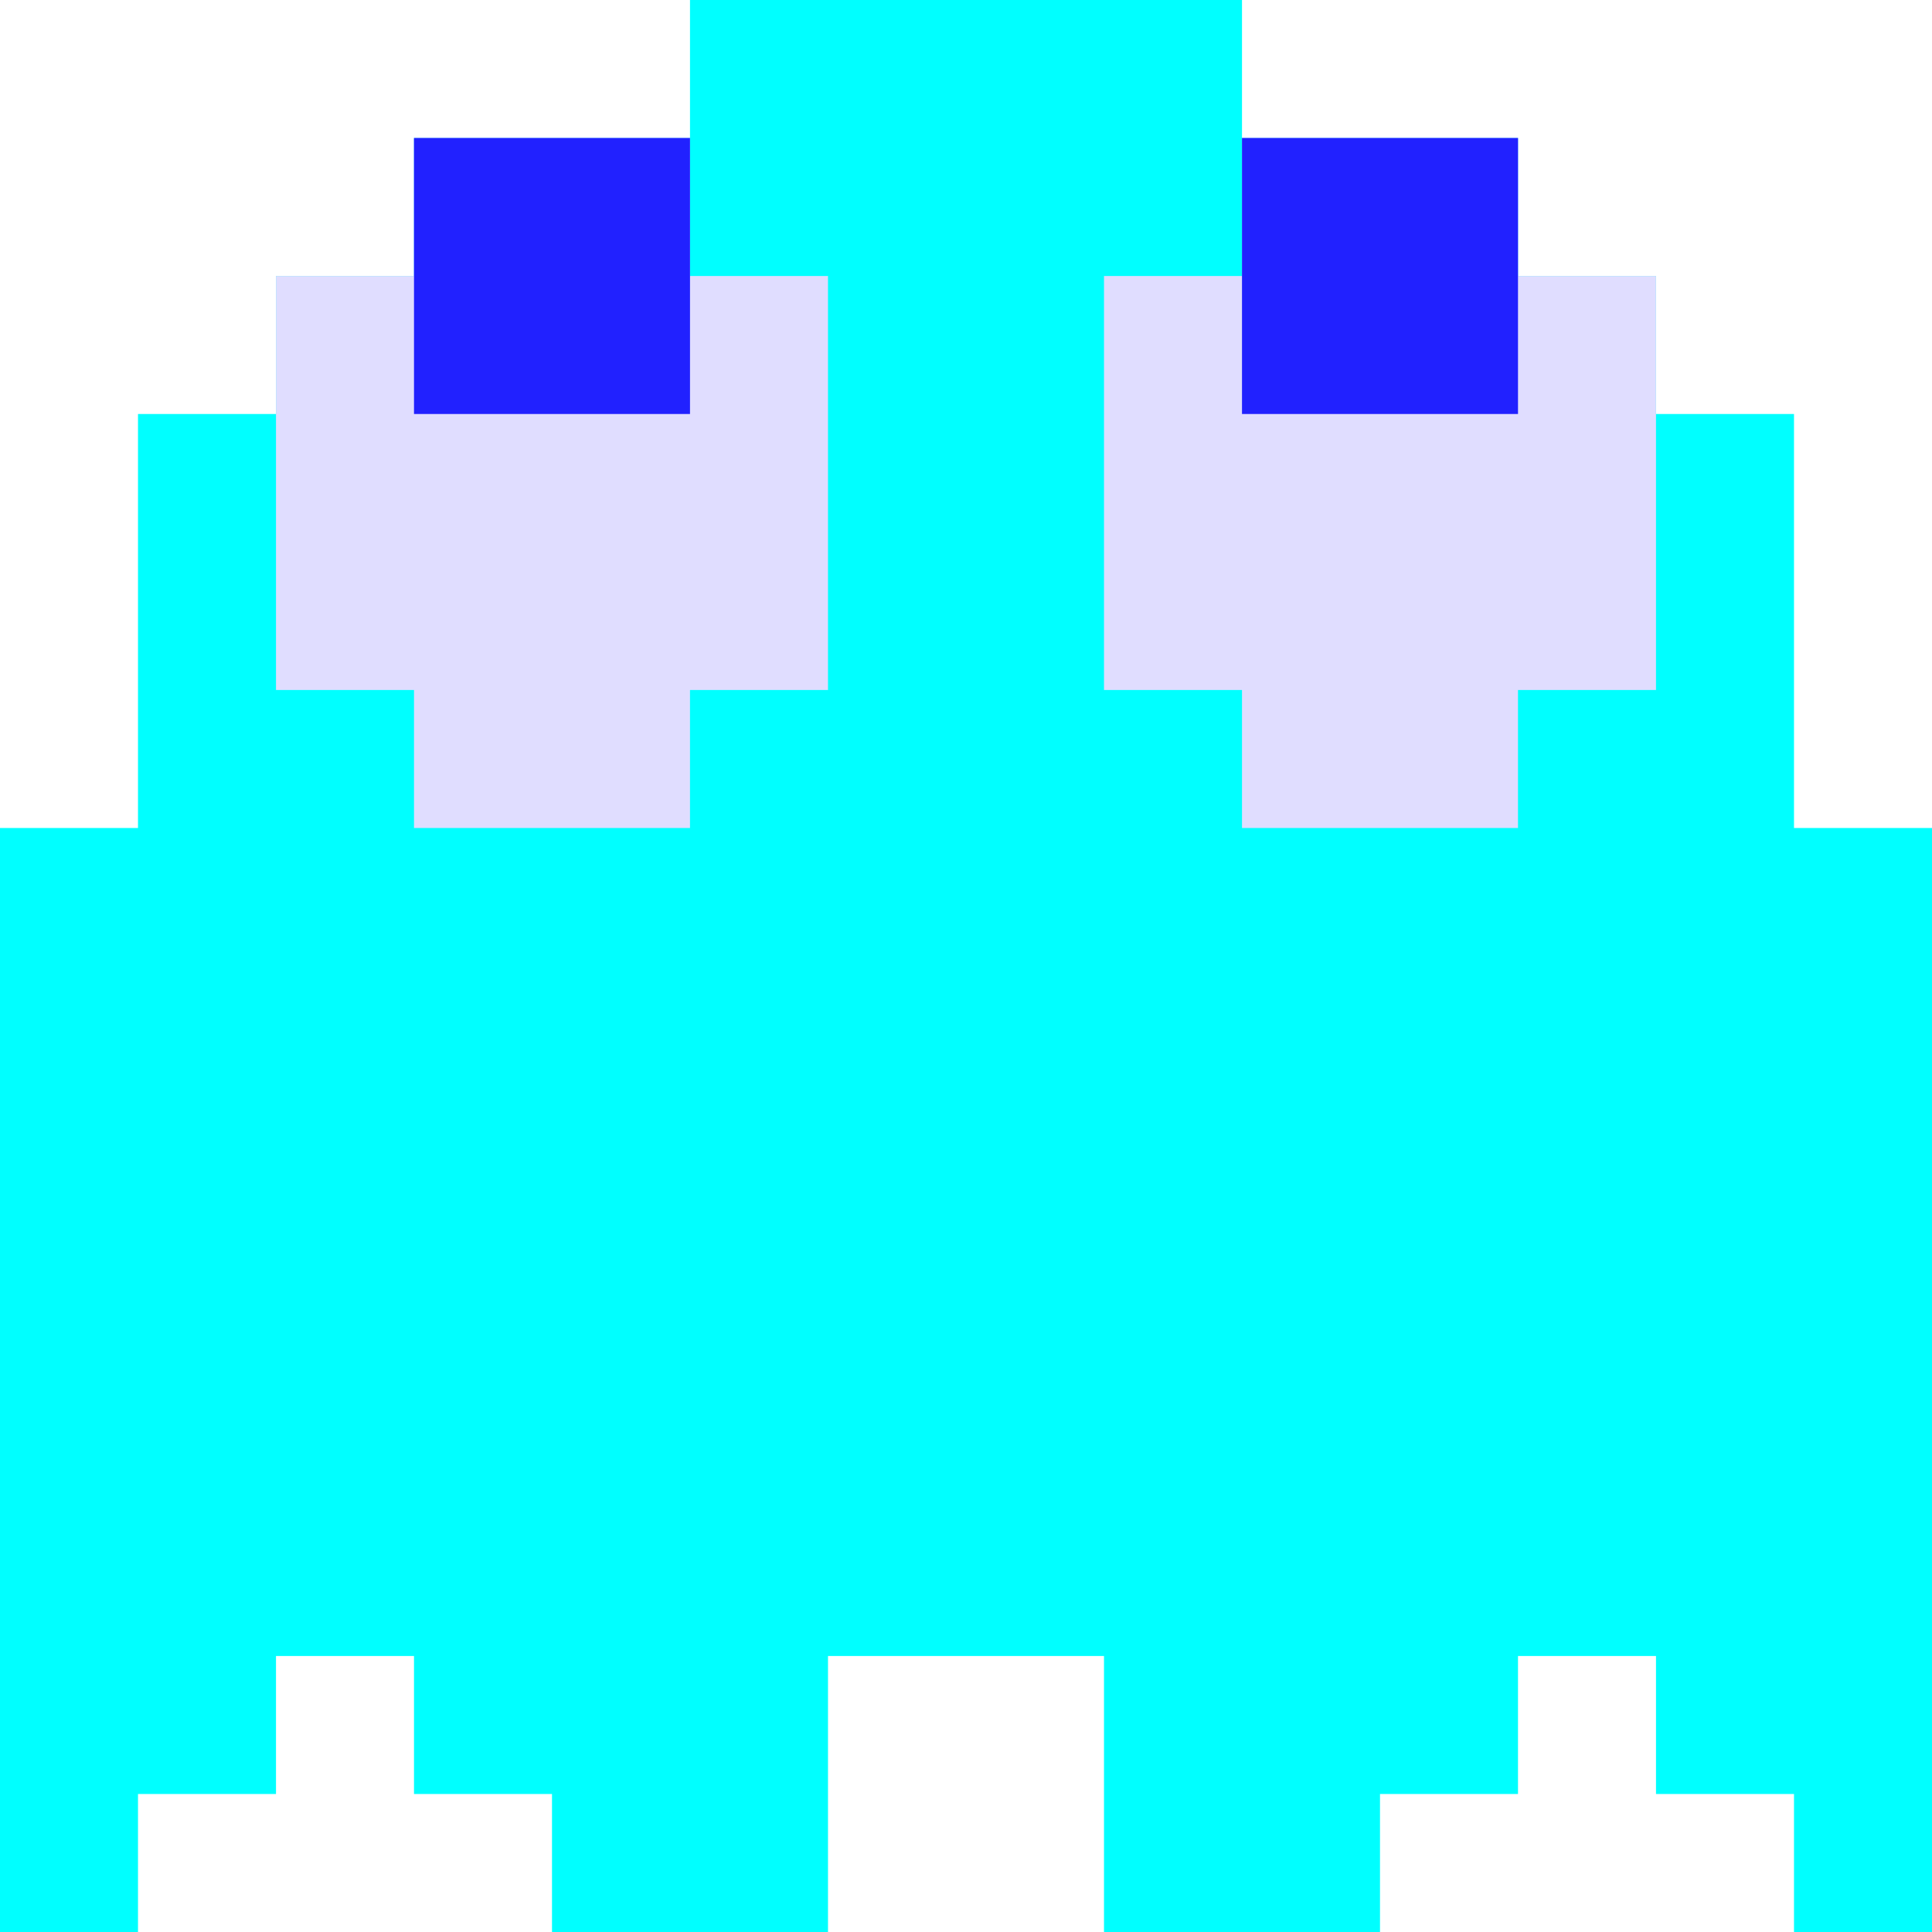
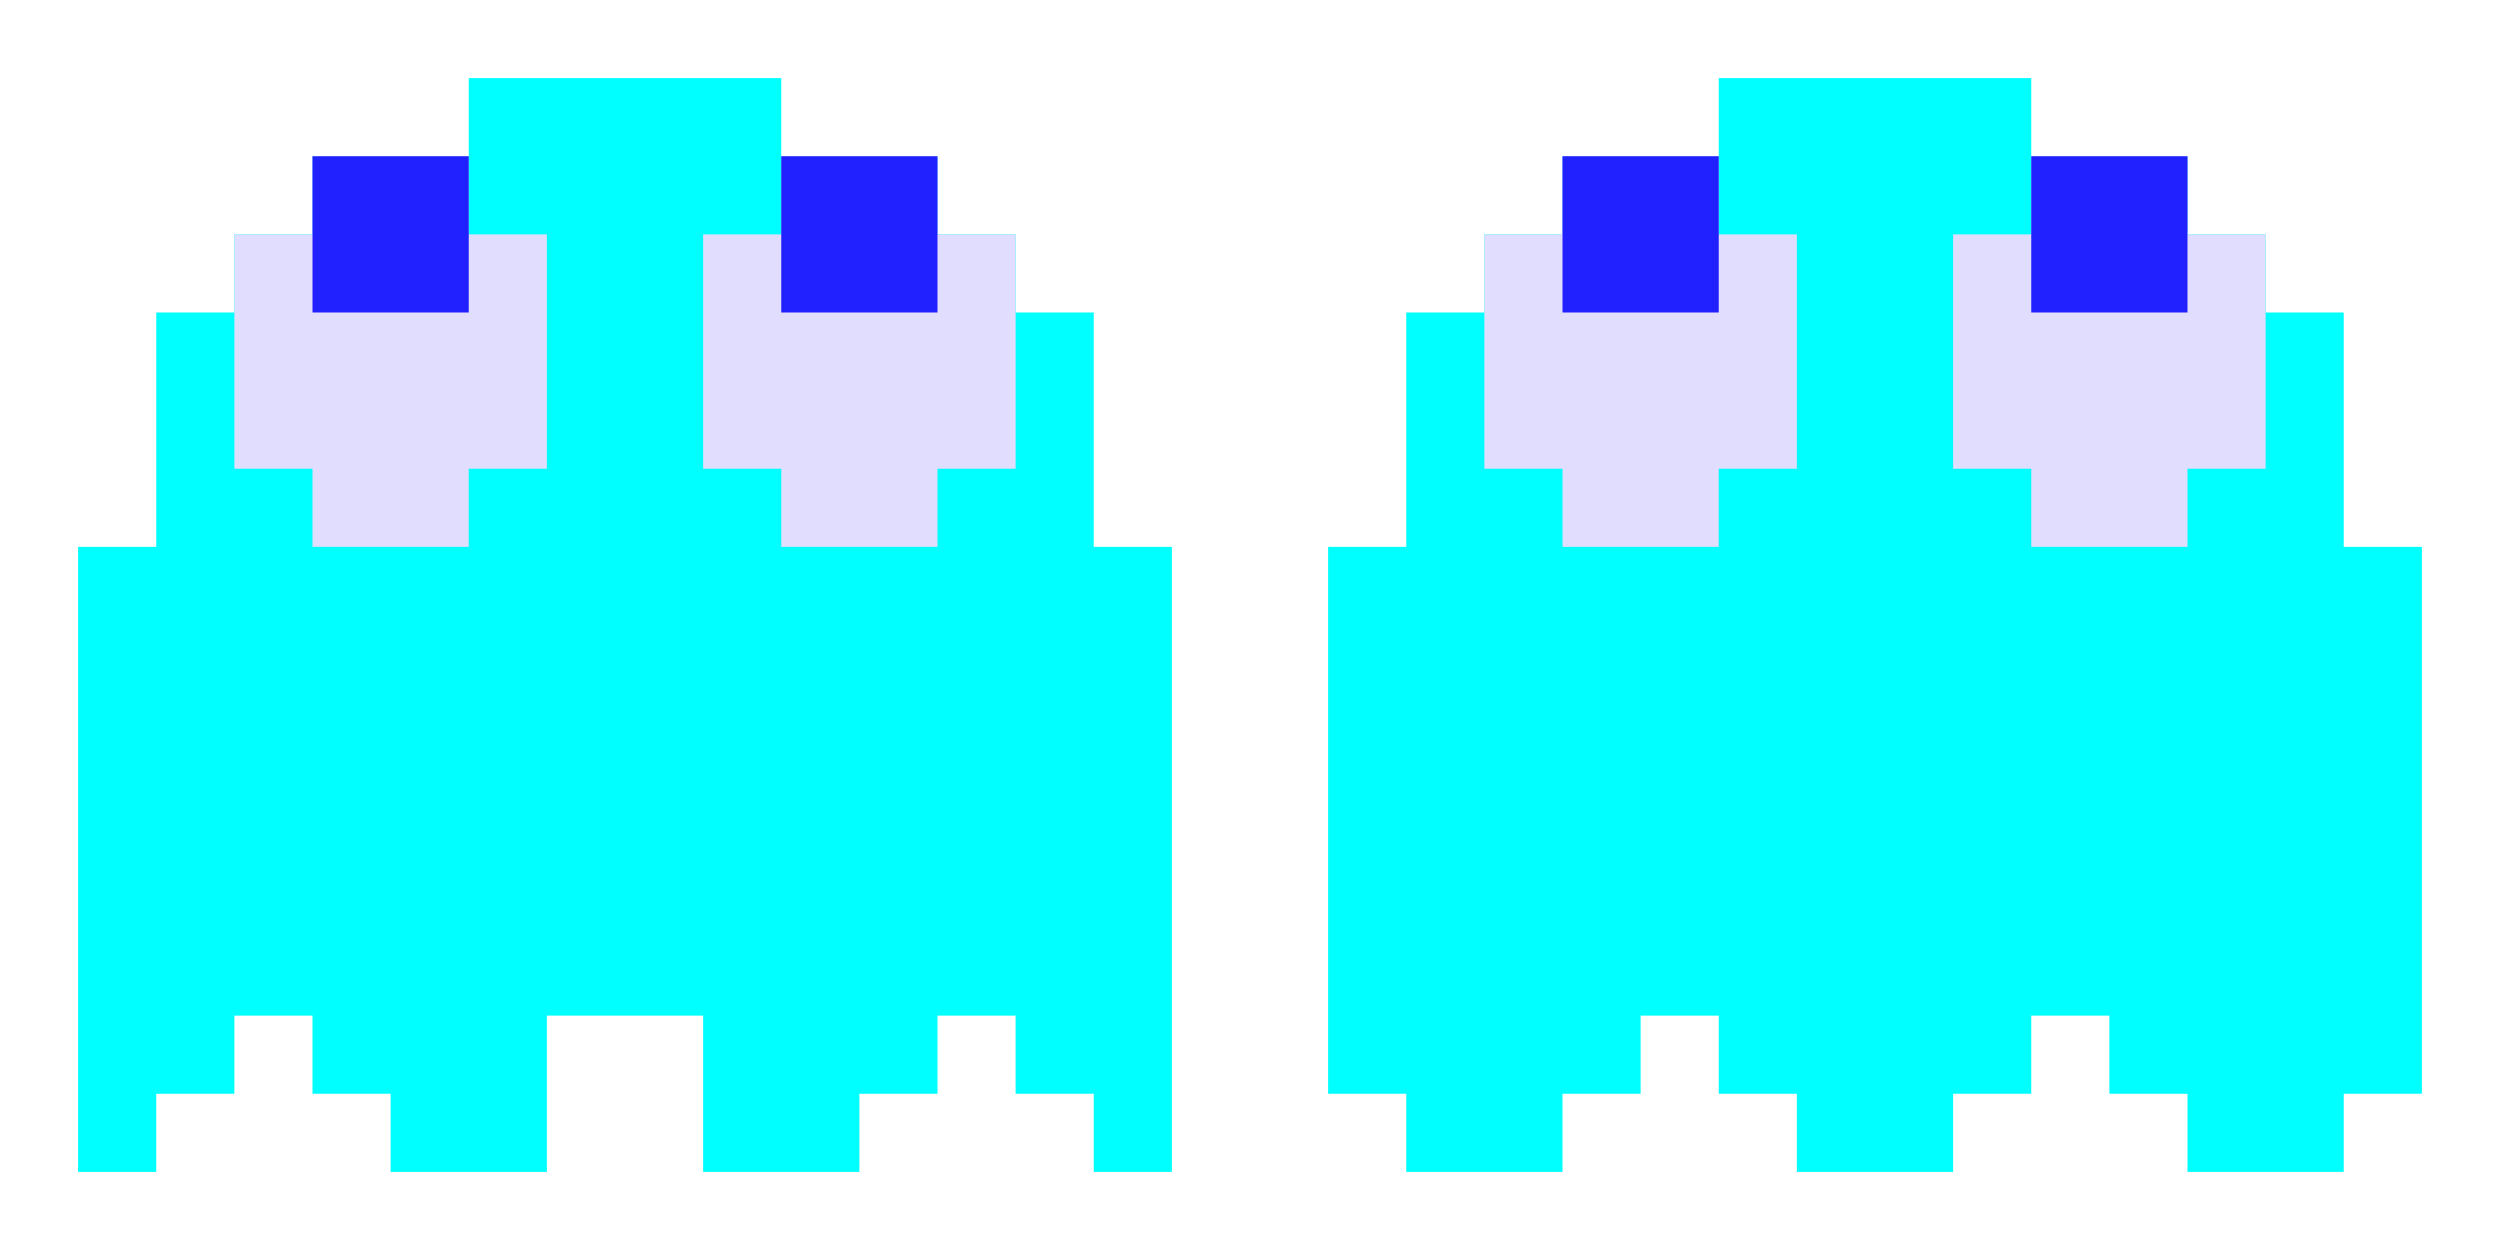
- <svg xmlns="http://www.w3.org/2000/svg" width="14" height="14" viewBox="0 0 14 14" fill="none">
-   <path d="M2 2V3H1V6H0V14H1V13H2V12H3V13H4V14H6V12H8V14H10V13H11V12H12V13H13V14H14V6H13V3H12V2H11V1H9V0H5V1H4H3V2H2Z" fill="#00FFFF" />
-   <path d="M3 5V6H5V5H6V2H5V1H3V2H2V5H3Z" fill="#E0DDFF" />
-   <path d="M3 3V1H5V3H3Z" fill="#2121FF" />
-   <path d="M9 5V6H11V5H12V2H11V1H9V2H8V5H9Z" fill="#E0DDFF" />
-   <path d="M9 3V1H11V3H9Z" fill="#2121FF" />
+ <svg xmlns="http://www.w3.org/2000/svg" width="32" height="16" viewBox="0 0 32 16" fill="none">
+   <path d="M3 3V4H2V7H1V15H2V14H3V13H4V14H5V15H7V13H9V15H11V14H12V13H13V14H14V15H15V7H14V4H13V3H12V2H10V1H6V2H5H4V3H3Z" fill="#00FFFF" />
+   <path d="M4 6V7H6V6H7V3H6V2H4V3H3V6H4Z" fill="#E0DDFF" />
+   <path d="M4 4V2H6V4H4Z" fill="#2121FF" />
+   <path d="M10 6V7H12V6H13V3H12V2H10V3H9V6H10Z" fill="#E0DDFF" />
+   <path d="M10 4V2H12V4H10Z" fill="#2121FF" />
+   <path d="M19 3V4H18V7H17V14H18V15H20V14H21V13H22V14H23V15H25V14H26V13H27V14H28V15H30V14H31V7H30V4H29V3H28V2H26V1H22V2H21H20V3H19Z" fill="#00FFFF" />
+   <path d="M20 6V7H22V6H23V3H22V2H20V3H19V6H20Z" fill="#E0DDFF" />
+   <path d="M20 4V2H22V4H20Z" fill="#2121FF" />
+   <path d="M26 6V7H28V6H29V3H28V2H26V3H25V6H26Z" fill="#E0DDFF" />
+   <path d="M26 4V2H28V4H26Z" fill="#2121FF" />
</svg>
